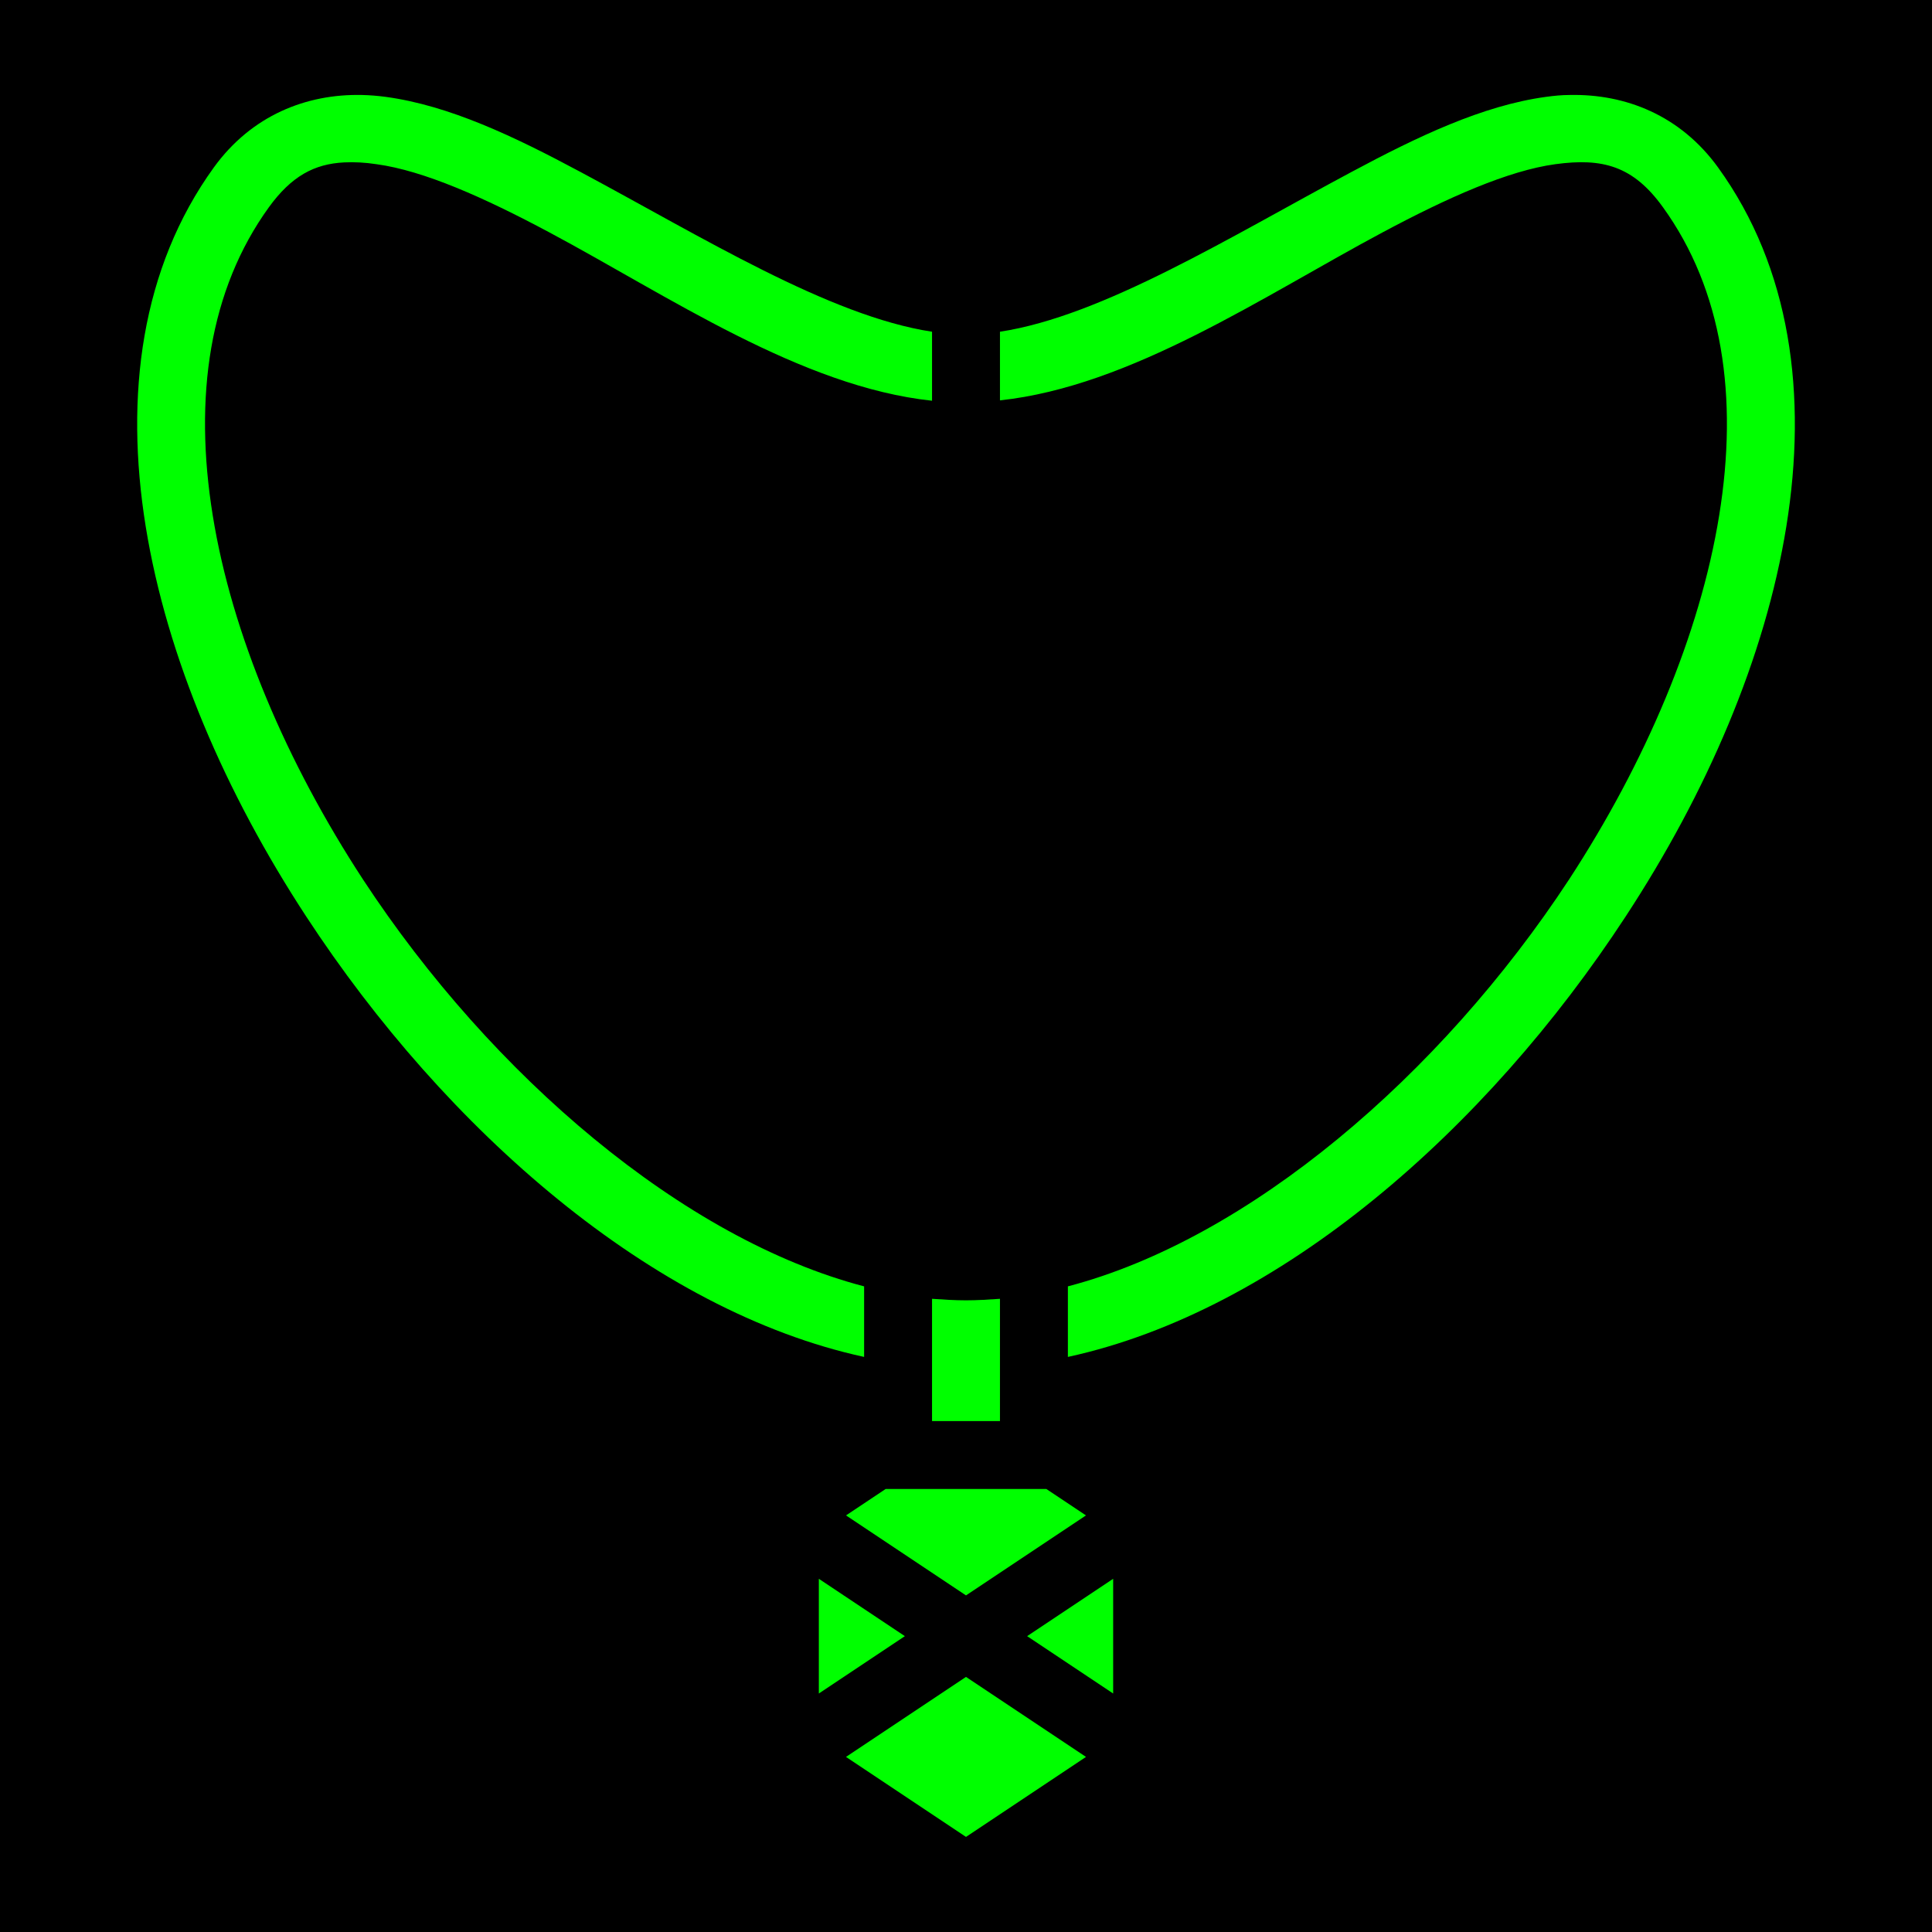
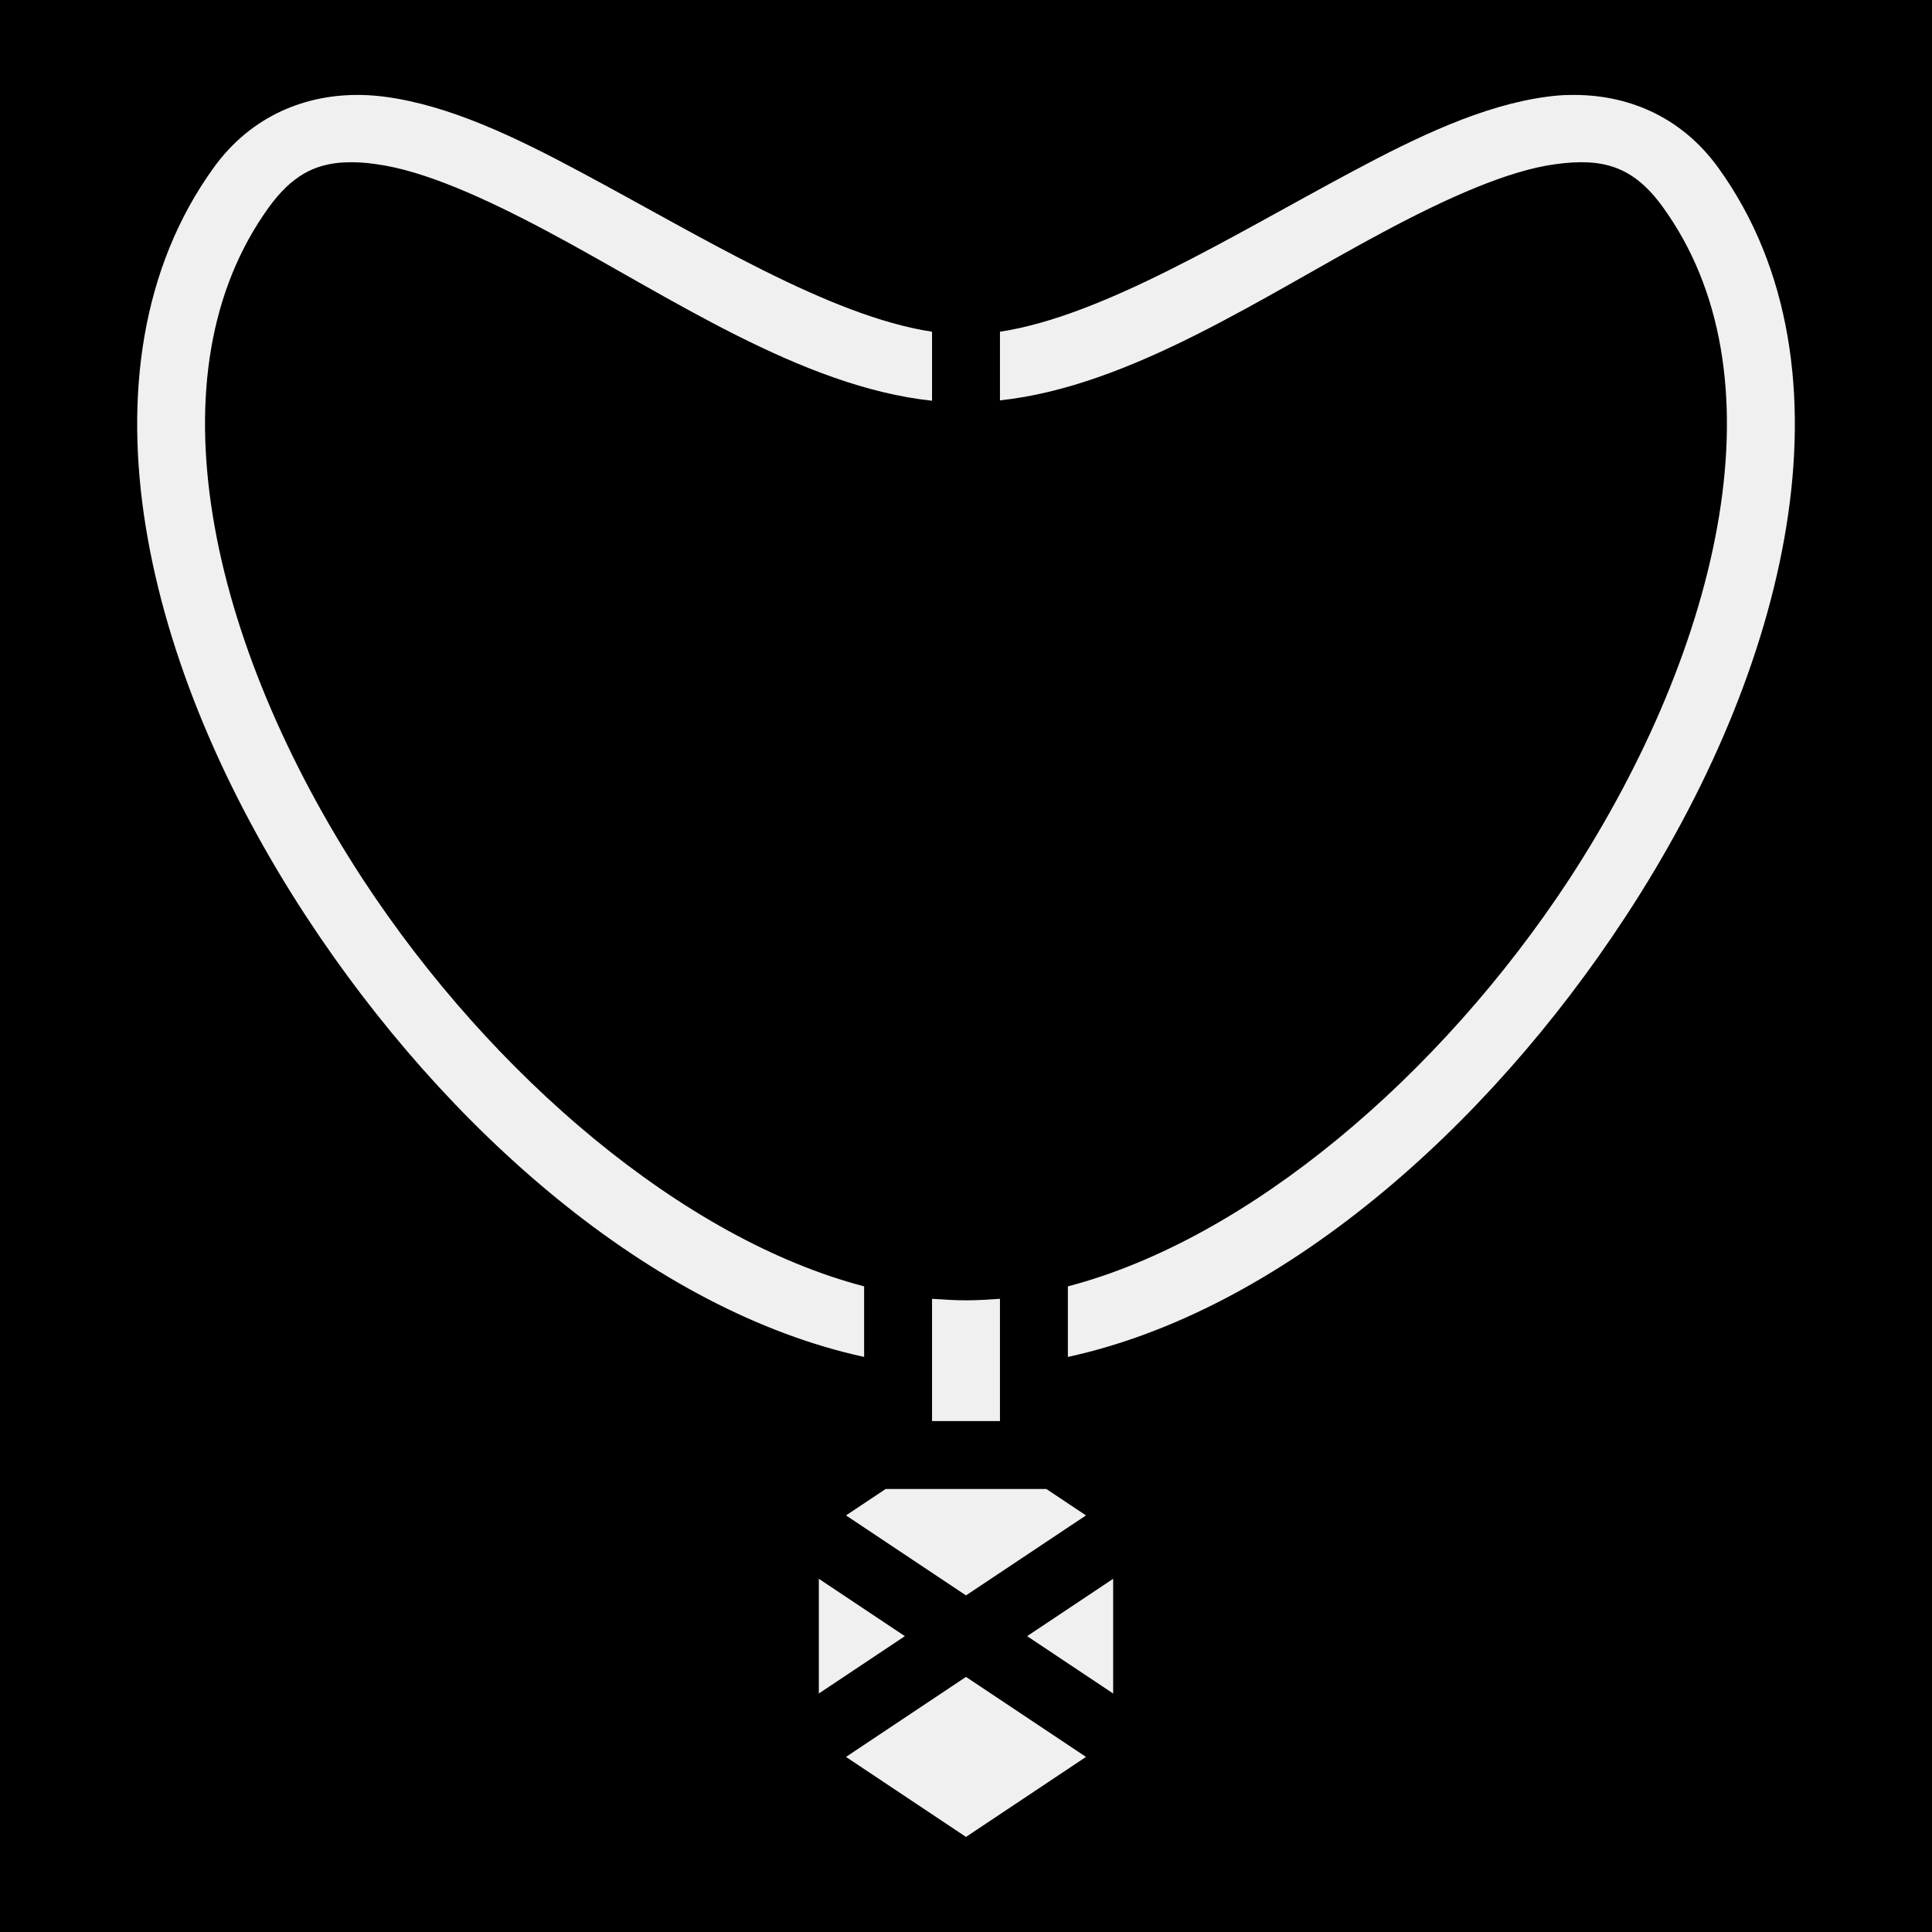
<svg xmlns="http://www.w3.org/2000/svg" viewBox="0 0 512 512" style="height: 512px; width: 512px;">
-   <path d="M0 0h512v512H0z" fill="#000000" fill-opacity="1" />
-   <g class="" transform="translate(0,0)" style="">
-     <path d="M95.92 25.17c-14.73-.32-29.25 5.4-39.24 19.19-19.29 26.68-23.67 60.44-18.07 95.14 5.61 34.7 21.08 70.6 42.55 103.4C118.2 299.5 172.9 347.4 229 359.6v-18.7c-47.8-12.5-98.6-55.7-132.78-107.8-20.32-31.1-34.76-65-39.84-96.5-5.08-31.4-.93-59.81 14.88-81.68 5.96-8.22 12.01-11.48 19.93-11.88 2.65-.13 5.5 0 8.62.48 12.49 1.7 28.49 8.83 45.69 18.02 31.7 16.92 66.8 40.96 101.5 44.66V87.91c-27.2-4.13-61.1-25.2-93-42.25-17.7-9.49-34.9-17.7-51.8-19.99-2.1-.28-4.17-.45-6.28-.5zm320.08 0c-2.1 0-4.2.21-6.3.5-16.8 2.29-34 10.5-51.7 19.99-31.9 17.05-65.8 38.12-93 42.25v18.19c34.7-3.7 69.8-27.65 101.5-44.57 17.2-9.19 33.2-16.32 45.7-18.02 12.5-1.7 20.6.44 28.5 11.41 15.8 21.87 20 50.28 14.9 81.68-5.1 31.5-19.5 65.4-39.8 96.5-34.2 52.1-85 95.3-132.8 107.8v18.7c56.1-12.2 110.8-60.1 147.8-116.7 21.5-32.8 37-68.7 42.6-103.4 5.6-34.7 1.2-68.46-18.1-95.13-10-13.8-24.5-19.51-39.3-19.2zM247 344.2V376.6h18V344.2c-3 .2-6 .4-9 .4s-6-.2-9-.4zm-12.3 50.4l-10.5 7 31.8 21.2 31.8-21.2-10.5-7zM217 418.4v30.4l22.8-15.2zm78 0l-22.8 15.2 22.8 15.2zm-39 26l-31.8 21.2 31.8 21.2 31.8-21.2z" fill="#00ff00" fill-opacity="1" />
-   </g>
+   <mask id="cutout-mask">
+     <rect x="0" y="0" width="512" height="512" fill="white" />
+     <path d="M95.92 25.17c-14.73-.32-29.25 5.4-39.24 19.19-19.29 26.68-23.67 60.44-18.07 95.14 5.61 34.7 21.08 70.6 42.55 103.4C118.2 299.5 172.9 347.4 229 359.6v-18.7c-47.8-12.5-98.6-55.7-132.78-107.8-20.32-31.1-34.76-65-39.84-96.5-5.08-31.4-.93-59.81 14.88-81.68 5.96-8.22 12.01-11.48 19.93-11.88 2.65-.13 5.5 0 8.62.48 12.49 1.7 28.49 8.83 45.69 18.02 31.7 16.92 66.8 40.96 101.5 44.66V87.91c-27.2-4.13-61.1-25.2-93-42.25-17.7-9.49-34.9-17.7-51.8-19.99-2.1-.28-4.17-.45-6.28-.5zm320.08 0c-2.1 0-4.2.21-6.3.5-16.8 2.29-34 10.5-51.7 19.99-31.9 17.05-65.8 38.12-93 42.25v18.19c34.7-3.7 69.8-27.65 101.5-44.57 17.2-9.19 33.2-16.32 45.7-18.02 12.5-1.7 20.6.44 28.5 11.41 15.8 21.87 20 50.28 14.9 81.68-5.1 31.5-19.5 65.4-39.8 96.5-34.2 52.1-85 95.3-132.8 107.8v18.7c56.1-12.2 110.8-60.1 147.8-116.7 21.5-32.8 37-68.7 42.6-103.4 5.6-34.7 1.2-68.46-18.1-95.13-10-13.8-24.5-19.51-39.3-19.2zM247 344.2V376.6h18V344.2c-3 .2-6 .4-9 .4s-6-.2-9-.4zm-12.3 50.4l-10.5 7 31.8 21.2 31.8-21.2-10.5-7zM217 418.4v30.4l22.8-15.2zm78 0l-22.8 15.2 22.8 15.2zm-39 26l-31.8 21.2 31.8 21.2 31.8-21.2z" fill="black" />
+   </mask>
+   <path d="M0 0h512v512H0z" fill="#000000" fill-opacity="1" mask="url(#cutout-mask)" />
</svg>
